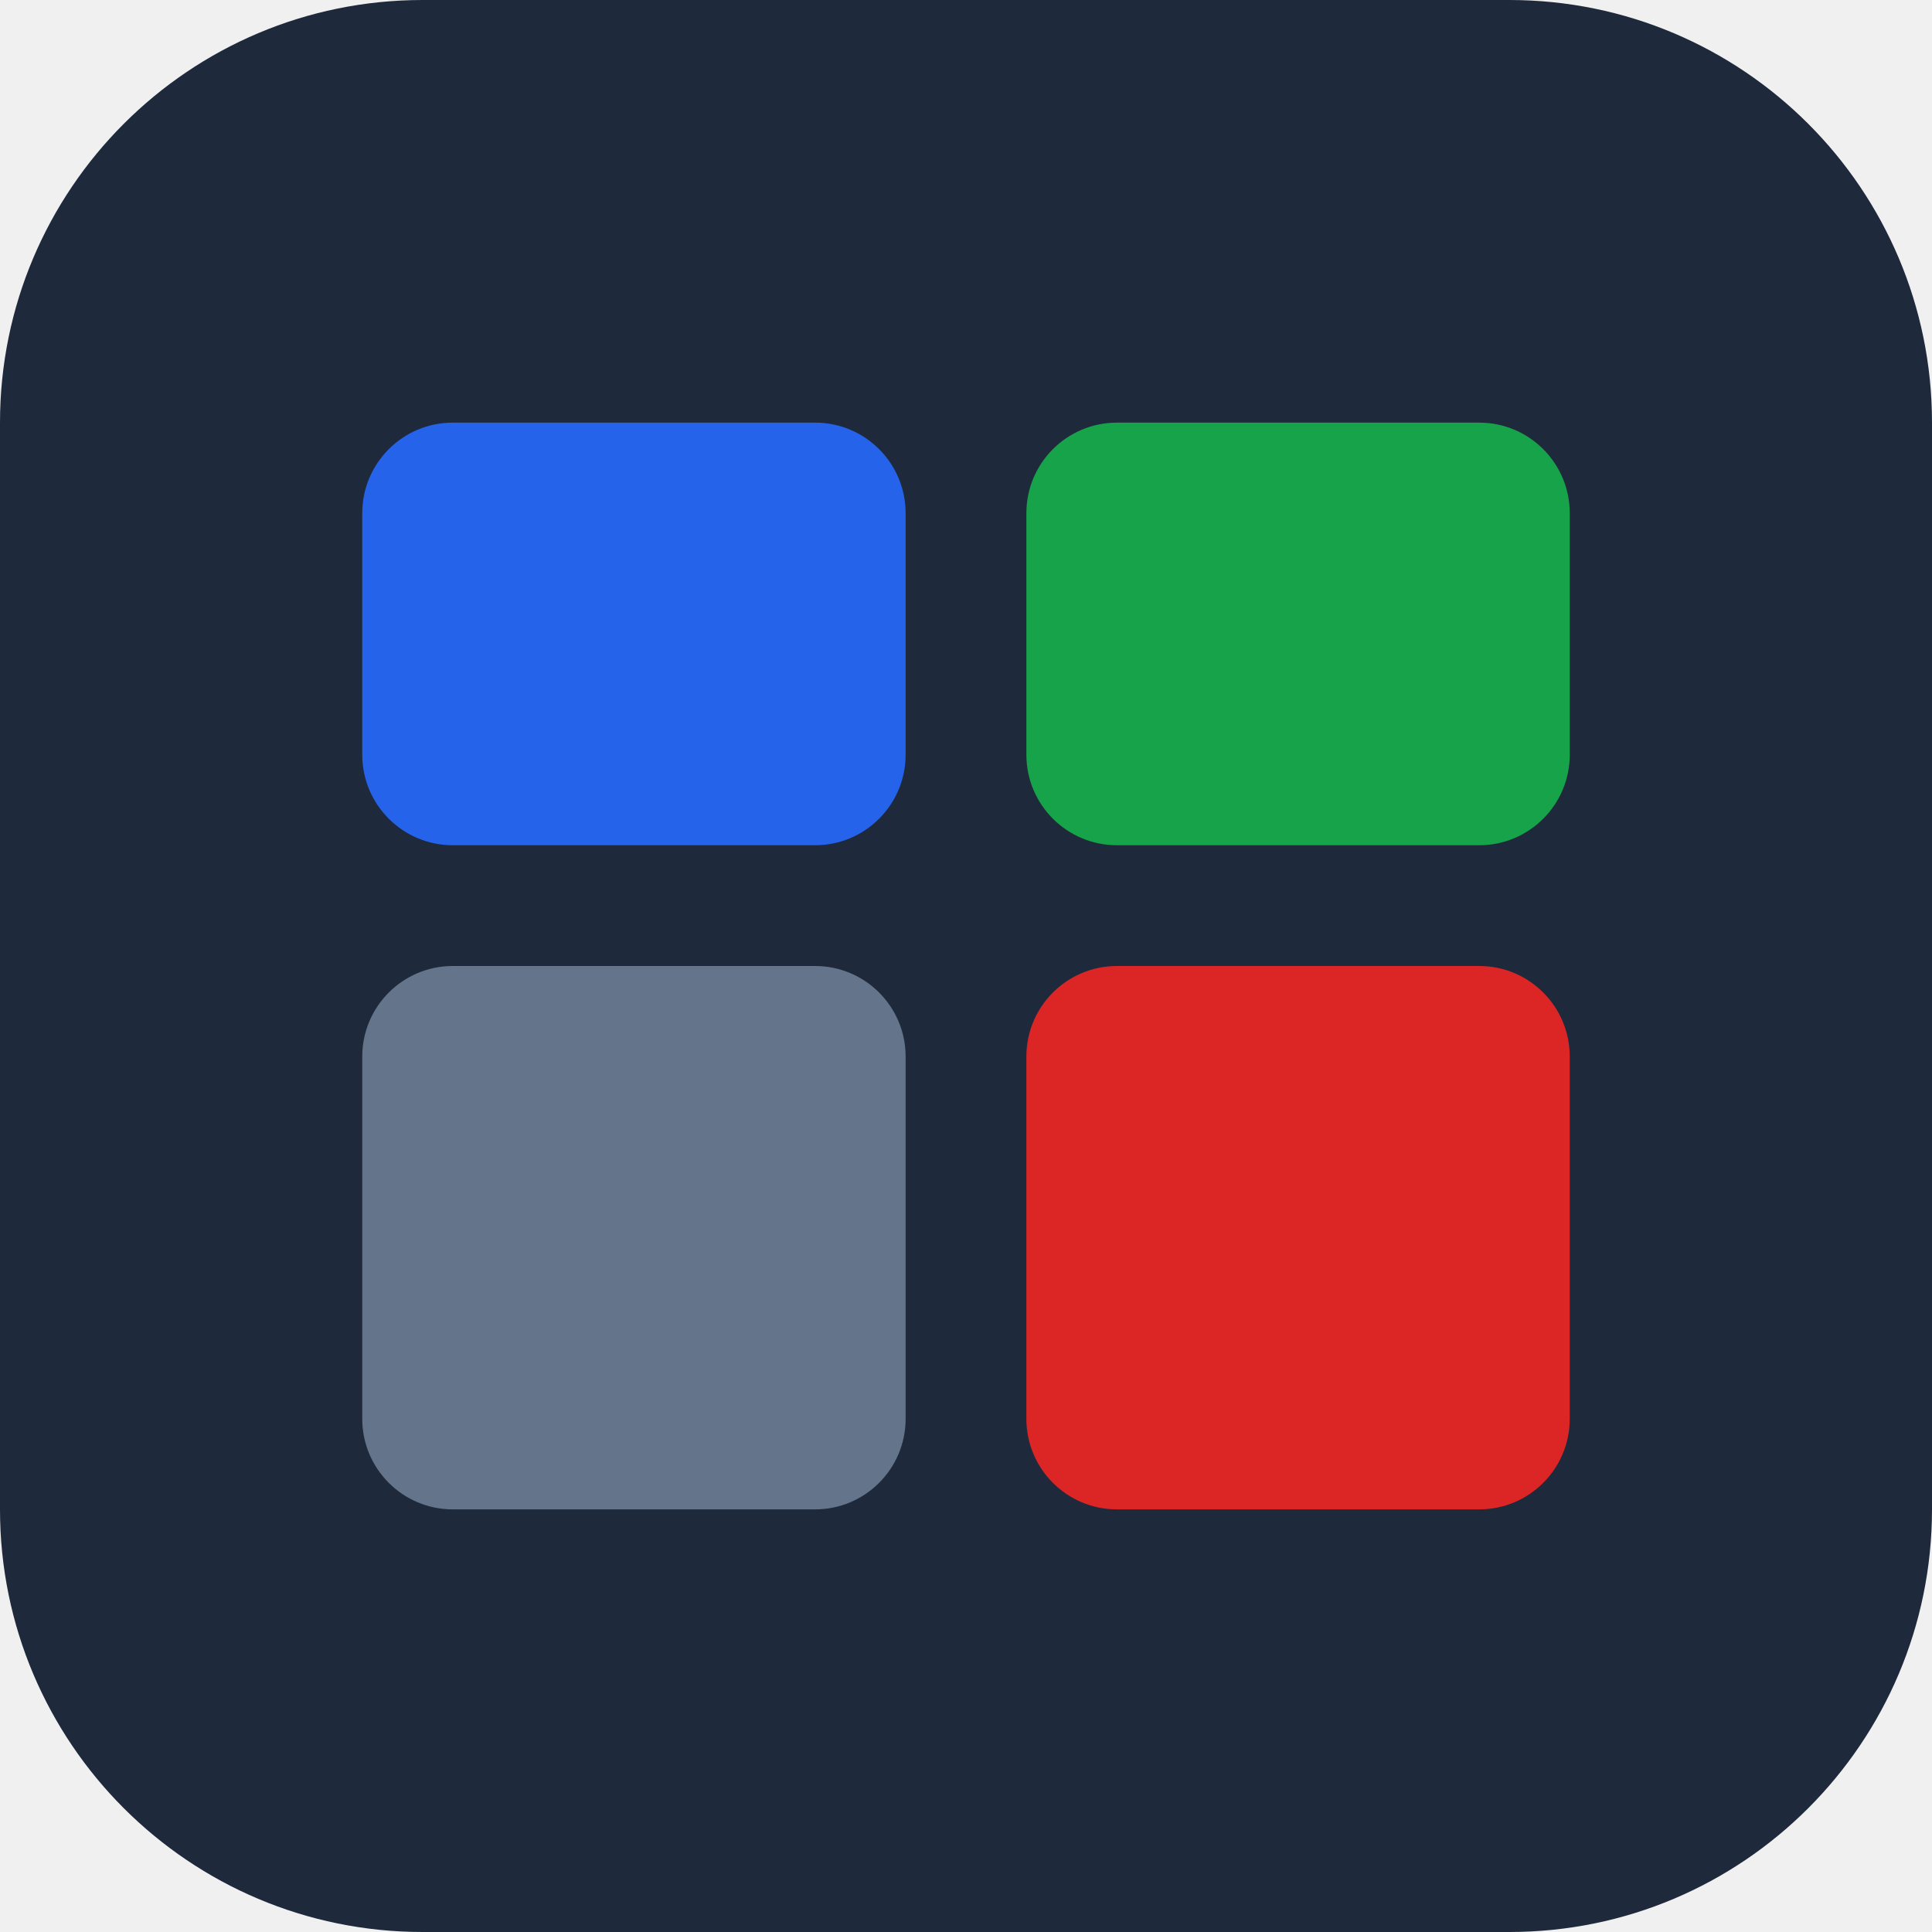
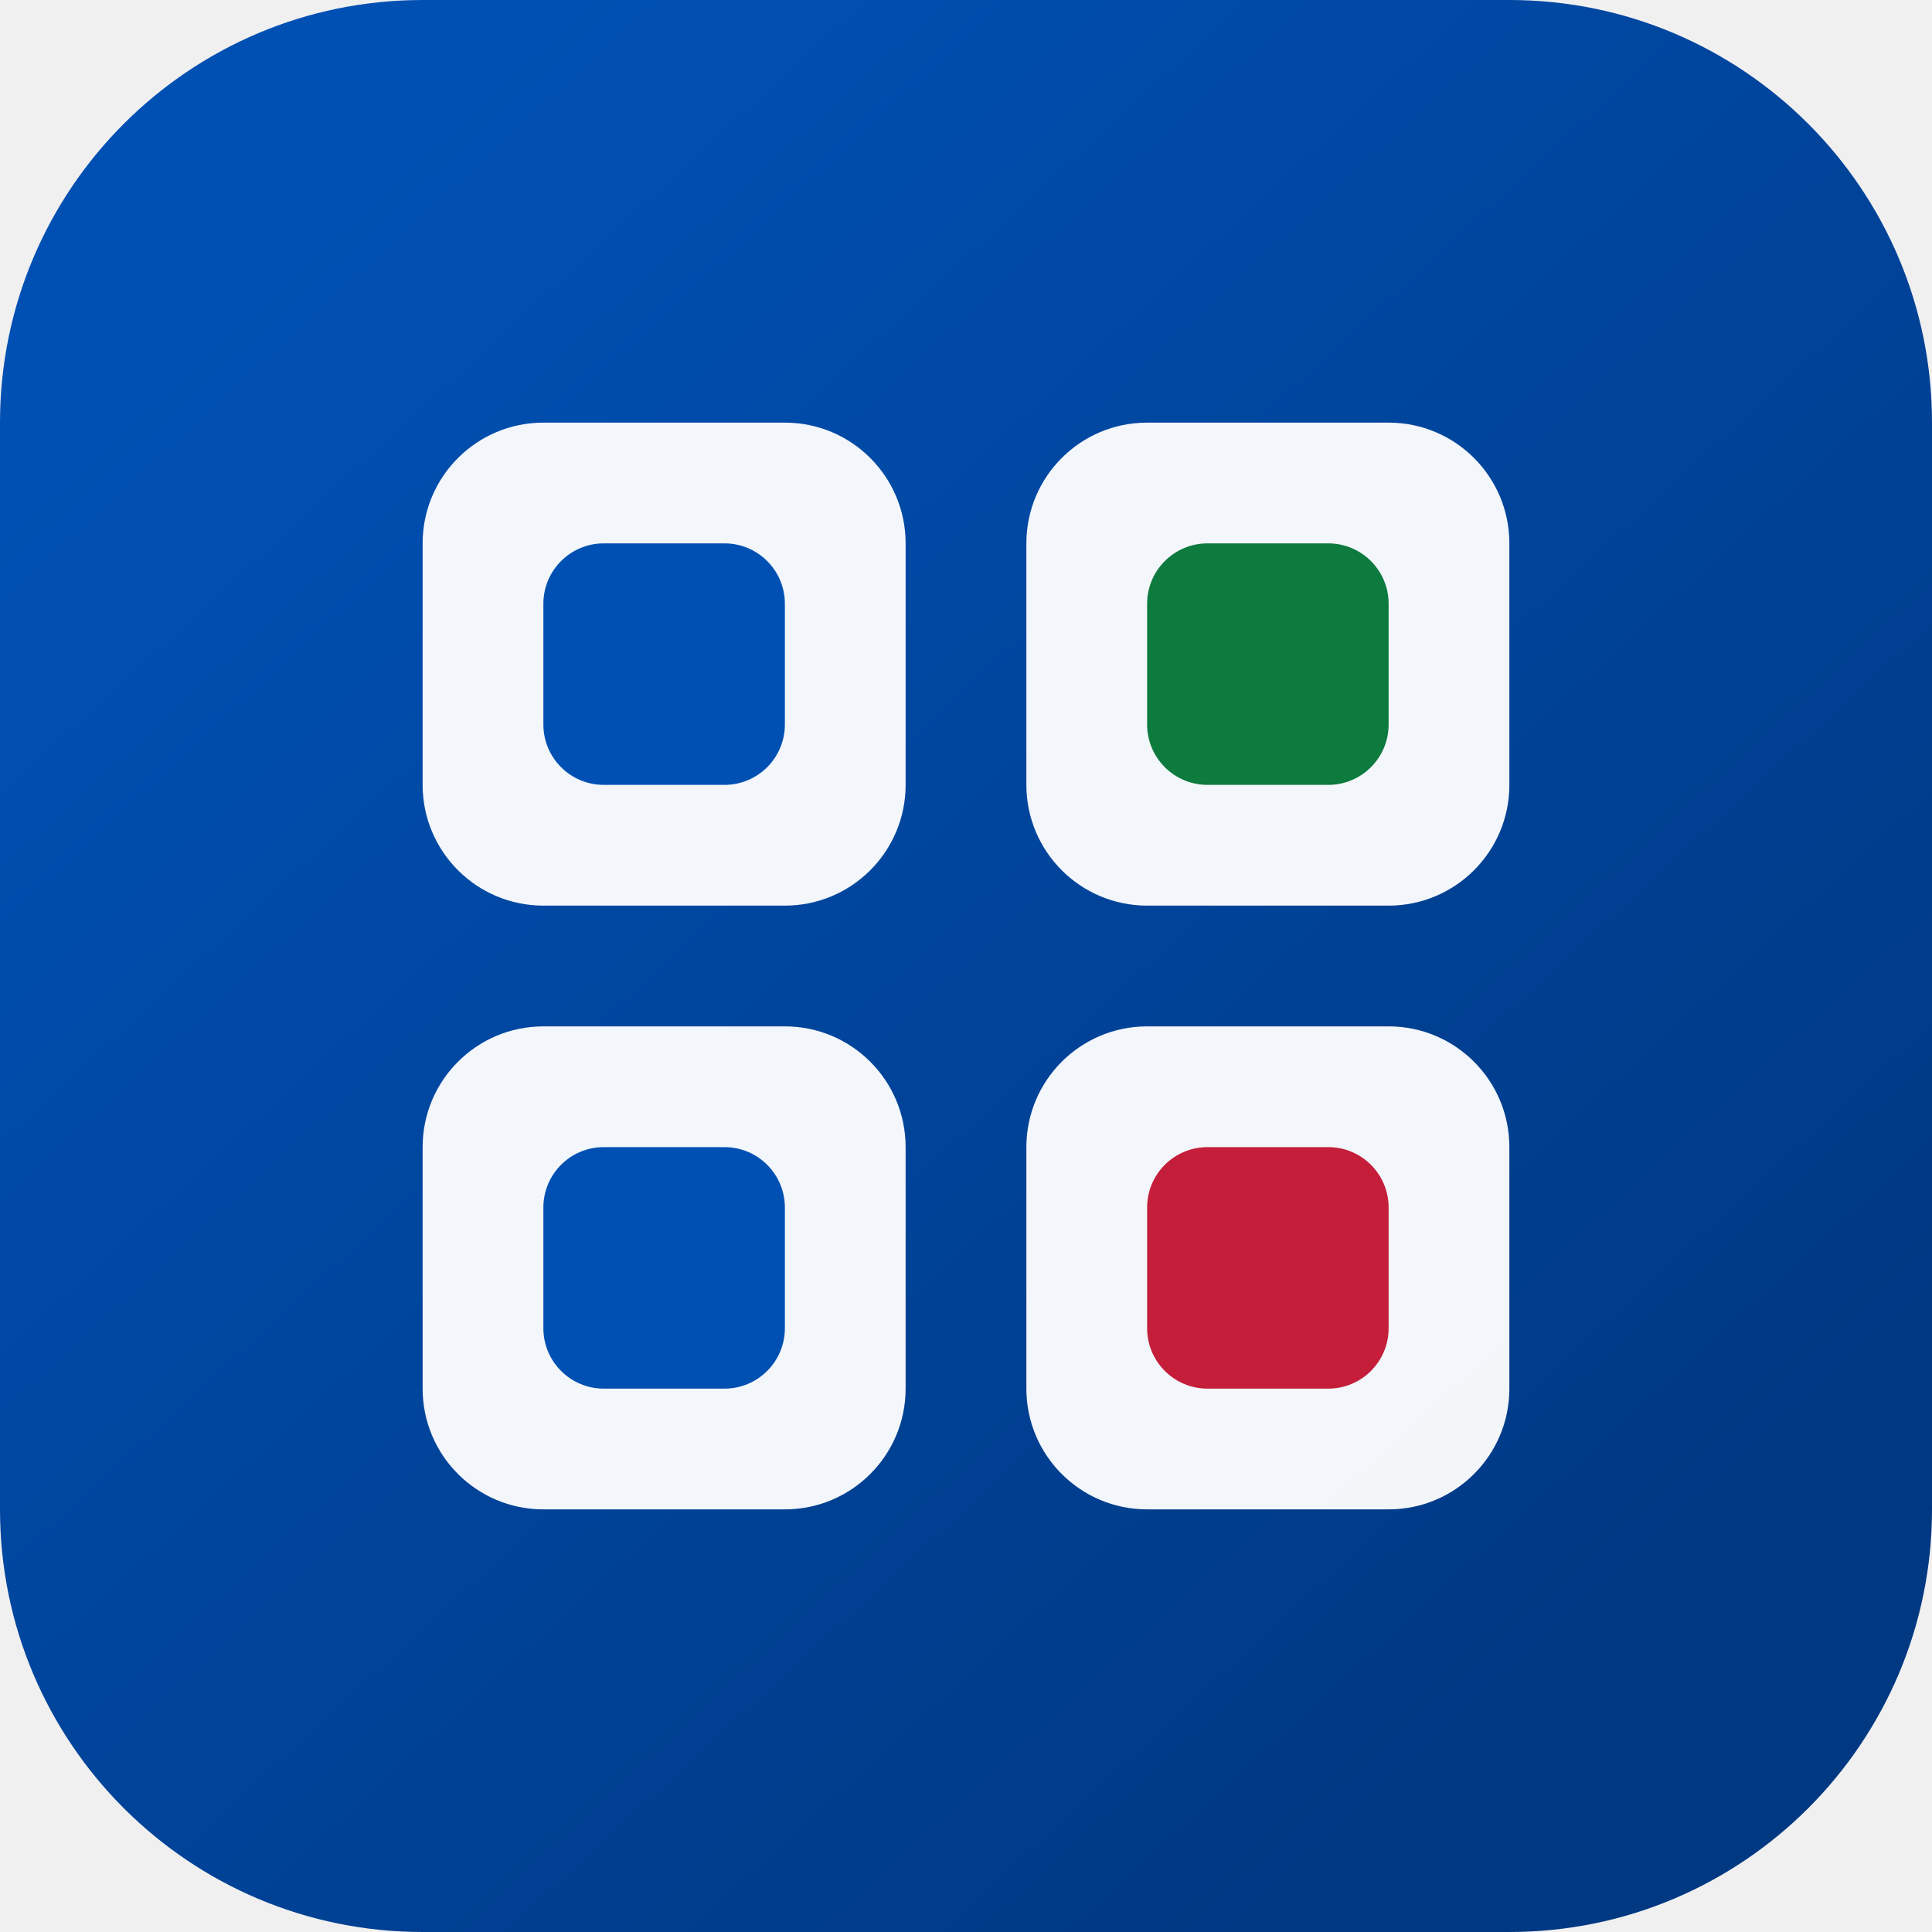
- <svg xmlns="http://www.w3.org/2000/svg" viewBox="0 0 64 64" fill="none">
-   <rect width="64" height="64" rx="14" fill="#1e293b" />
-   <rect x="12" y="14" width="18" height="14" rx="3" fill="#2563eb" />
-   <rect x="34" y="14" width="18" height="14" rx="3" fill="#16a34a" />
-   <rect x="12" y="32" width="18" height="18" rx="3" fill="#64748b" />
-   <rect x="34" y="32" width="18" height="18" rx="3" fill="#dc2626" />
+ <svg xmlns="http://www.w3.org/2000/svg" viewBox="0 0 64 64" fill="none" role="img" aria-hidden="true">
+   <defs>
+     <linearGradient id="bp" x1="10" y1="8" x2="54" y2="56" gradientUnits="userSpaceOnUse">
+       <stop stop-color="#0050b3" />
+       <stop offset="1" stop-color="#003882" />
+     </linearGradient>
+   </defs>
+   <rect width="64" height="64" rx="14" fill="url(#bp)" />
+   <rect x="14" y="14" width="16" height="16" rx="4" fill="#fff" opacity=".95" />
+   <rect x="34" y="14" width="16" height="16" rx="4" fill="#fff" opacity=".95" />
+   <rect x="14" y="34" width="16" height="16" rx="4" fill="#fff" opacity=".95" />
+   <rect x="34" y="34" width="16" height="16" rx="4" fill="#fff" opacity=".95" />
+   <rect x="18" y="18" width="8" height="8" rx="2" fill="#0050b3" />
+   <rect x="38" y="18" width="8" height="8" rx="2" fill="#0d7a3e" />
+   <rect x="18" y="38" width="8" height="8" rx="2" fill="#0050b3" />
+   <rect x="38" y="38" width="8" height="8" rx="2" fill="#c41e3a" />
</svg>
